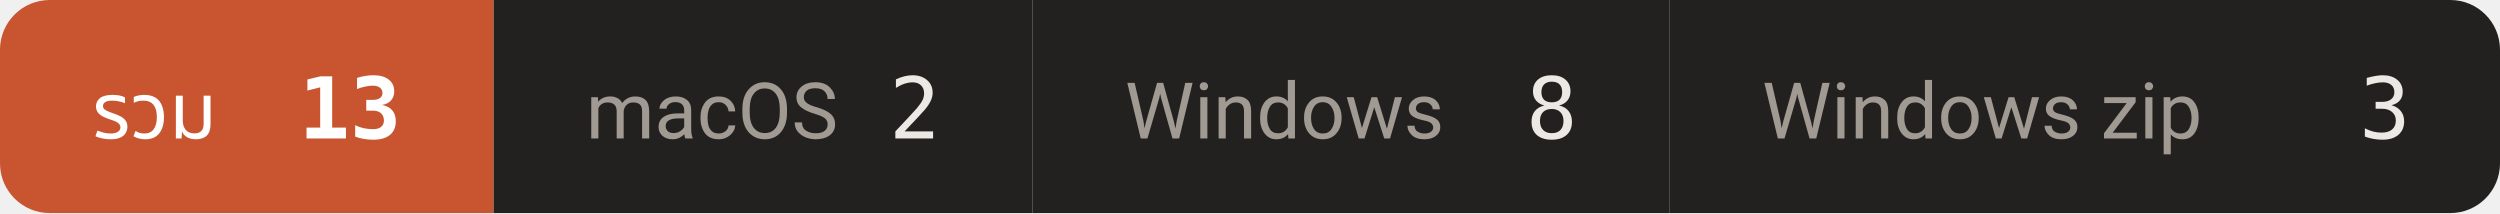
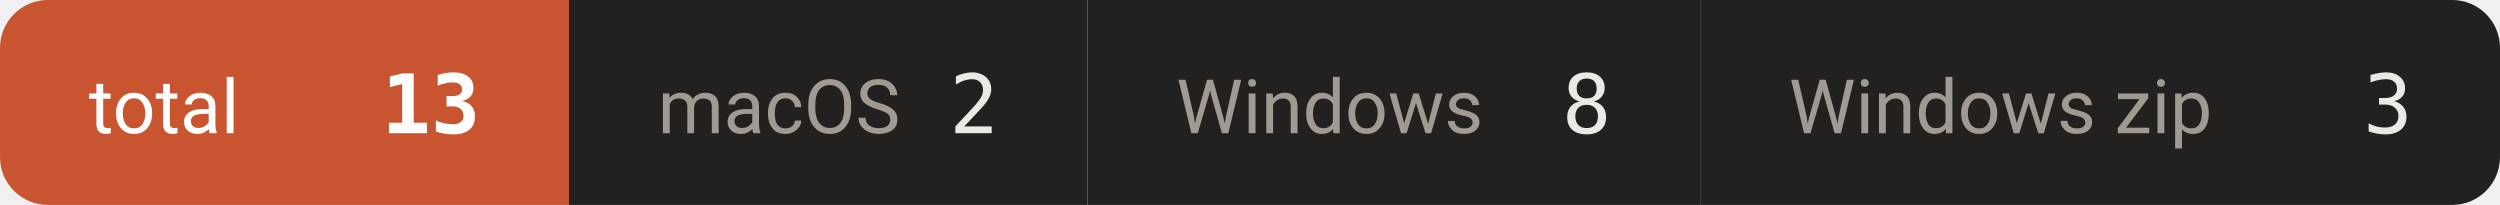
- <svg xmlns="http://www.w3.org/2000/svg" width="352" height="30" viewBox="0 0 352 30" role="img" aria-label="ยอดดาวน์โหลด 13">
+ <svg xmlns="http://www.w3.org/2000/svg" width="366" height="30" viewBox="0 0 366 30" role="img" aria-label="downloads 13">
  <defs>
    <clipPath id="c">
-       <rect width="352" height="30" rx="7" />
+       <rect width="366" height="30" rx="7" />
    </clipPath>
  </defs>
  <g clip-path="url(#c)">
-     <rect x="0.0" y="0" width="69.5" height="30" fill="#c8552f" />
-     <text x="13.0" y="19.5" font-size="11" fill="#ffffff" font-family="-apple-system,BlinkMacSystemFont,'Segoe UI',Roboto,'Helvetica Neue',Arial,'Noto Sans Thai',sans-serif">รวม</text>
-     <text x="56.5" y="19.5" font-size="12" font-weight="600" fill="#ffffff" text-anchor="end" font-family="ui-monospace,SFMono-Regular,'SF Mono',Menlo,Consolas,monospace">13</text>
-     <rect x="69.5" y="0" width="75.9" height="30" fill="#232120" />
-     <text x="82.5" y="19.5" font-size="11" fill="#a09a93" font-family="-apple-system,BlinkMacSystemFont,'Segoe UI',Roboto,'Helvetica Neue',Arial,'Noto Sans Thai',sans-serif">macOS</text>
-     <text x="132.4" y="19.5" font-size="12" font-weight="500" fill="#ece9e5" text-anchor="end" font-family="ui-monospace,SFMono-Regular,'SF Mono',Menlo,Consolas,monospace">2</text>
-     <rect x="145.4" y="0" width="89.7" height="30" fill="#232120" />
-     <text x="158.4" y="19.5" font-size="11" fill="#a09a93" font-family="-apple-system,BlinkMacSystemFont,'Segoe UI',Roboto,'Helvetica Neue',Arial,'Noto Sans Thai',sans-serif">Windows</text>
-     <text x="222.1" y="19.5" font-size="12" font-weight="500" fill="#ece9e5" text-anchor="end" font-family="ui-monospace,SFMono-Regular,'SF Mono',Menlo,Consolas,monospace">8</text>
-     <rect x="235.1" y="0" width="117.3" height="30" fill="#232120" />
-     <text x="248.1" y="19.5" font-size="11" fill="#a09a93" font-family="-apple-system,BlinkMacSystemFont,'Segoe UI',Roboto,'Helvetica Neue',Arial,'Noto Sans Thai',sans-serif">Windows zip</text>
-     <text x="339.4" y="19.5" font-size="12" font-weight="500" fill="#ece9e5" text-anchor="end" font-family="ui-monospace,SFMono-Regular,'SF Mono',Menlo,Consolas,monospace">3</text>
+     <rect x="0.0" y="0" width="83.3" height="30" fill="#c8552f" />
+     <text x="13.0" y="19.5" font-size="11" fill="#ffffff" font-family="-apple-system,BlinkMacSystemFont,'Segoe UI',Roboto,'Helvetica Neue',Arial,'Noto Sans Thai',sans-serif">total</text>
+     <text x="70.3" y="19.5" font-size="12" font-weight="600" fill="#ffffff" text-anchor="end" font-family="ui-monospace,SFMono-Regular,'SF Mono',Menlo,Consolas,monospace">13</text>
+     <rect x="83.3" y="0" width="75.9" height="30" fill="#232120" />
+     <text x="96.3" y="19.5" font-size="11" fill="#a09a93" font-family="-apple-system,BlinkMacSystemFont,'Segoe UI',Roboto,'Helvetica Neue',Arial,'Noto Sans Thai',sans-serif">macOS</text>
+     <text x="146.2" y="19.5" font-size="12" font-weight="500" fill="#ece9e5" text-anchor="end" font-family="ui-monospace,SFMono-Regular,'SF Mono',Menlo,Consolas,monospace">2</text>
+     <rect x="159.2" y="0" width="89.7" height="30" fill="#232120" />
+     <text x="172.2" y="19.5" font-size="11" fill="#a09a93" font-family="-apple-system,BlinkMacSystemFont,'Segoe UI',Roboto,'Helvetica Neue',Arial,'Noto Sans Thai',sans-serif">Windows</text>
+     <text x="235.9" y="19.5" font-size="12" font-weight="500" fill="#ece9e5" text-anchor="end" font-family="ui-monospace,SFMono-Regular,'SF Mono',Menlo,Consolas,monospace">8</text>
+     <rect x="248.9" y="0" width="117.3" height="30" fill="#232120" />
+     <text x="261.9" y="19.5" font-size="11" fill="#a09a93" font-family="-apple-system,BlinkMacSystemFont,'Segoe UI',Roboto,'Helvetica Neue',Arial,'Noto Sans Thai',sans-serif">Windows zip</text>
+     <text x="353.2" y="19.5" font-size="12" font-weight="500" fill="#ece9e5" text-anchor="end" font-family="ui-monospace,SFMono-Regular,'SF Mono',Menlo,Consolas,monospace">3</text>
  </g>
</svg>
